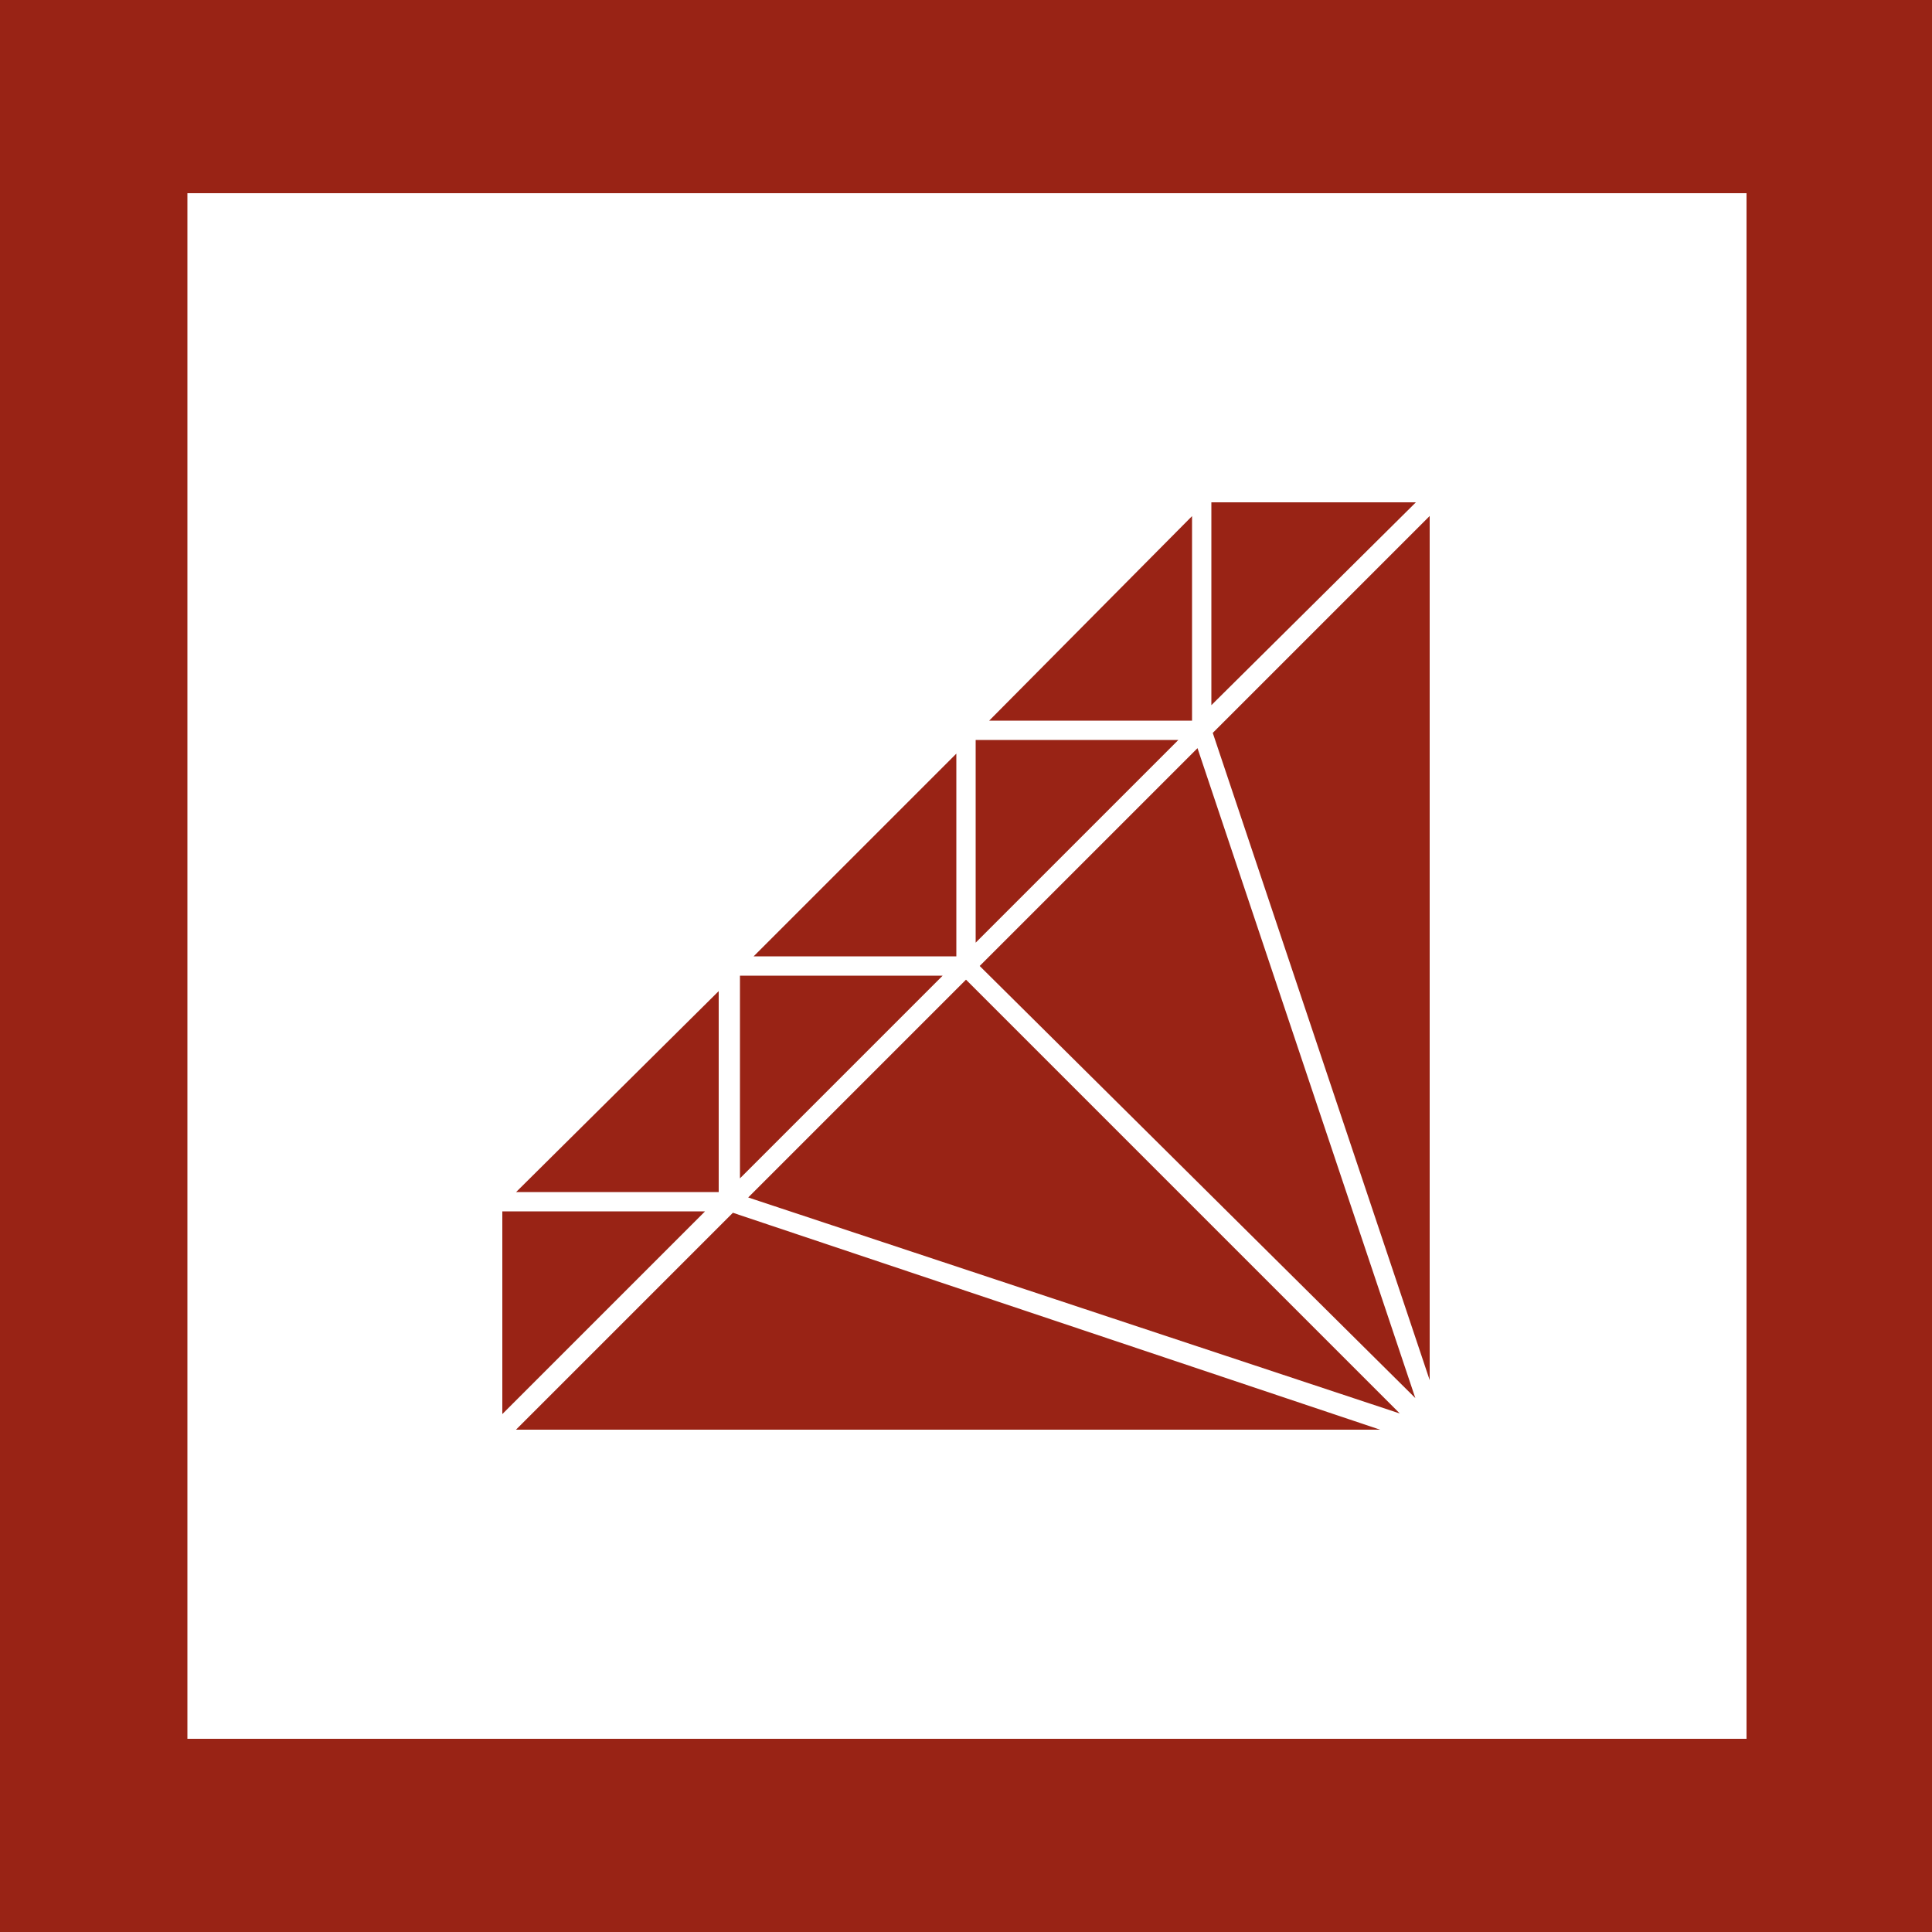
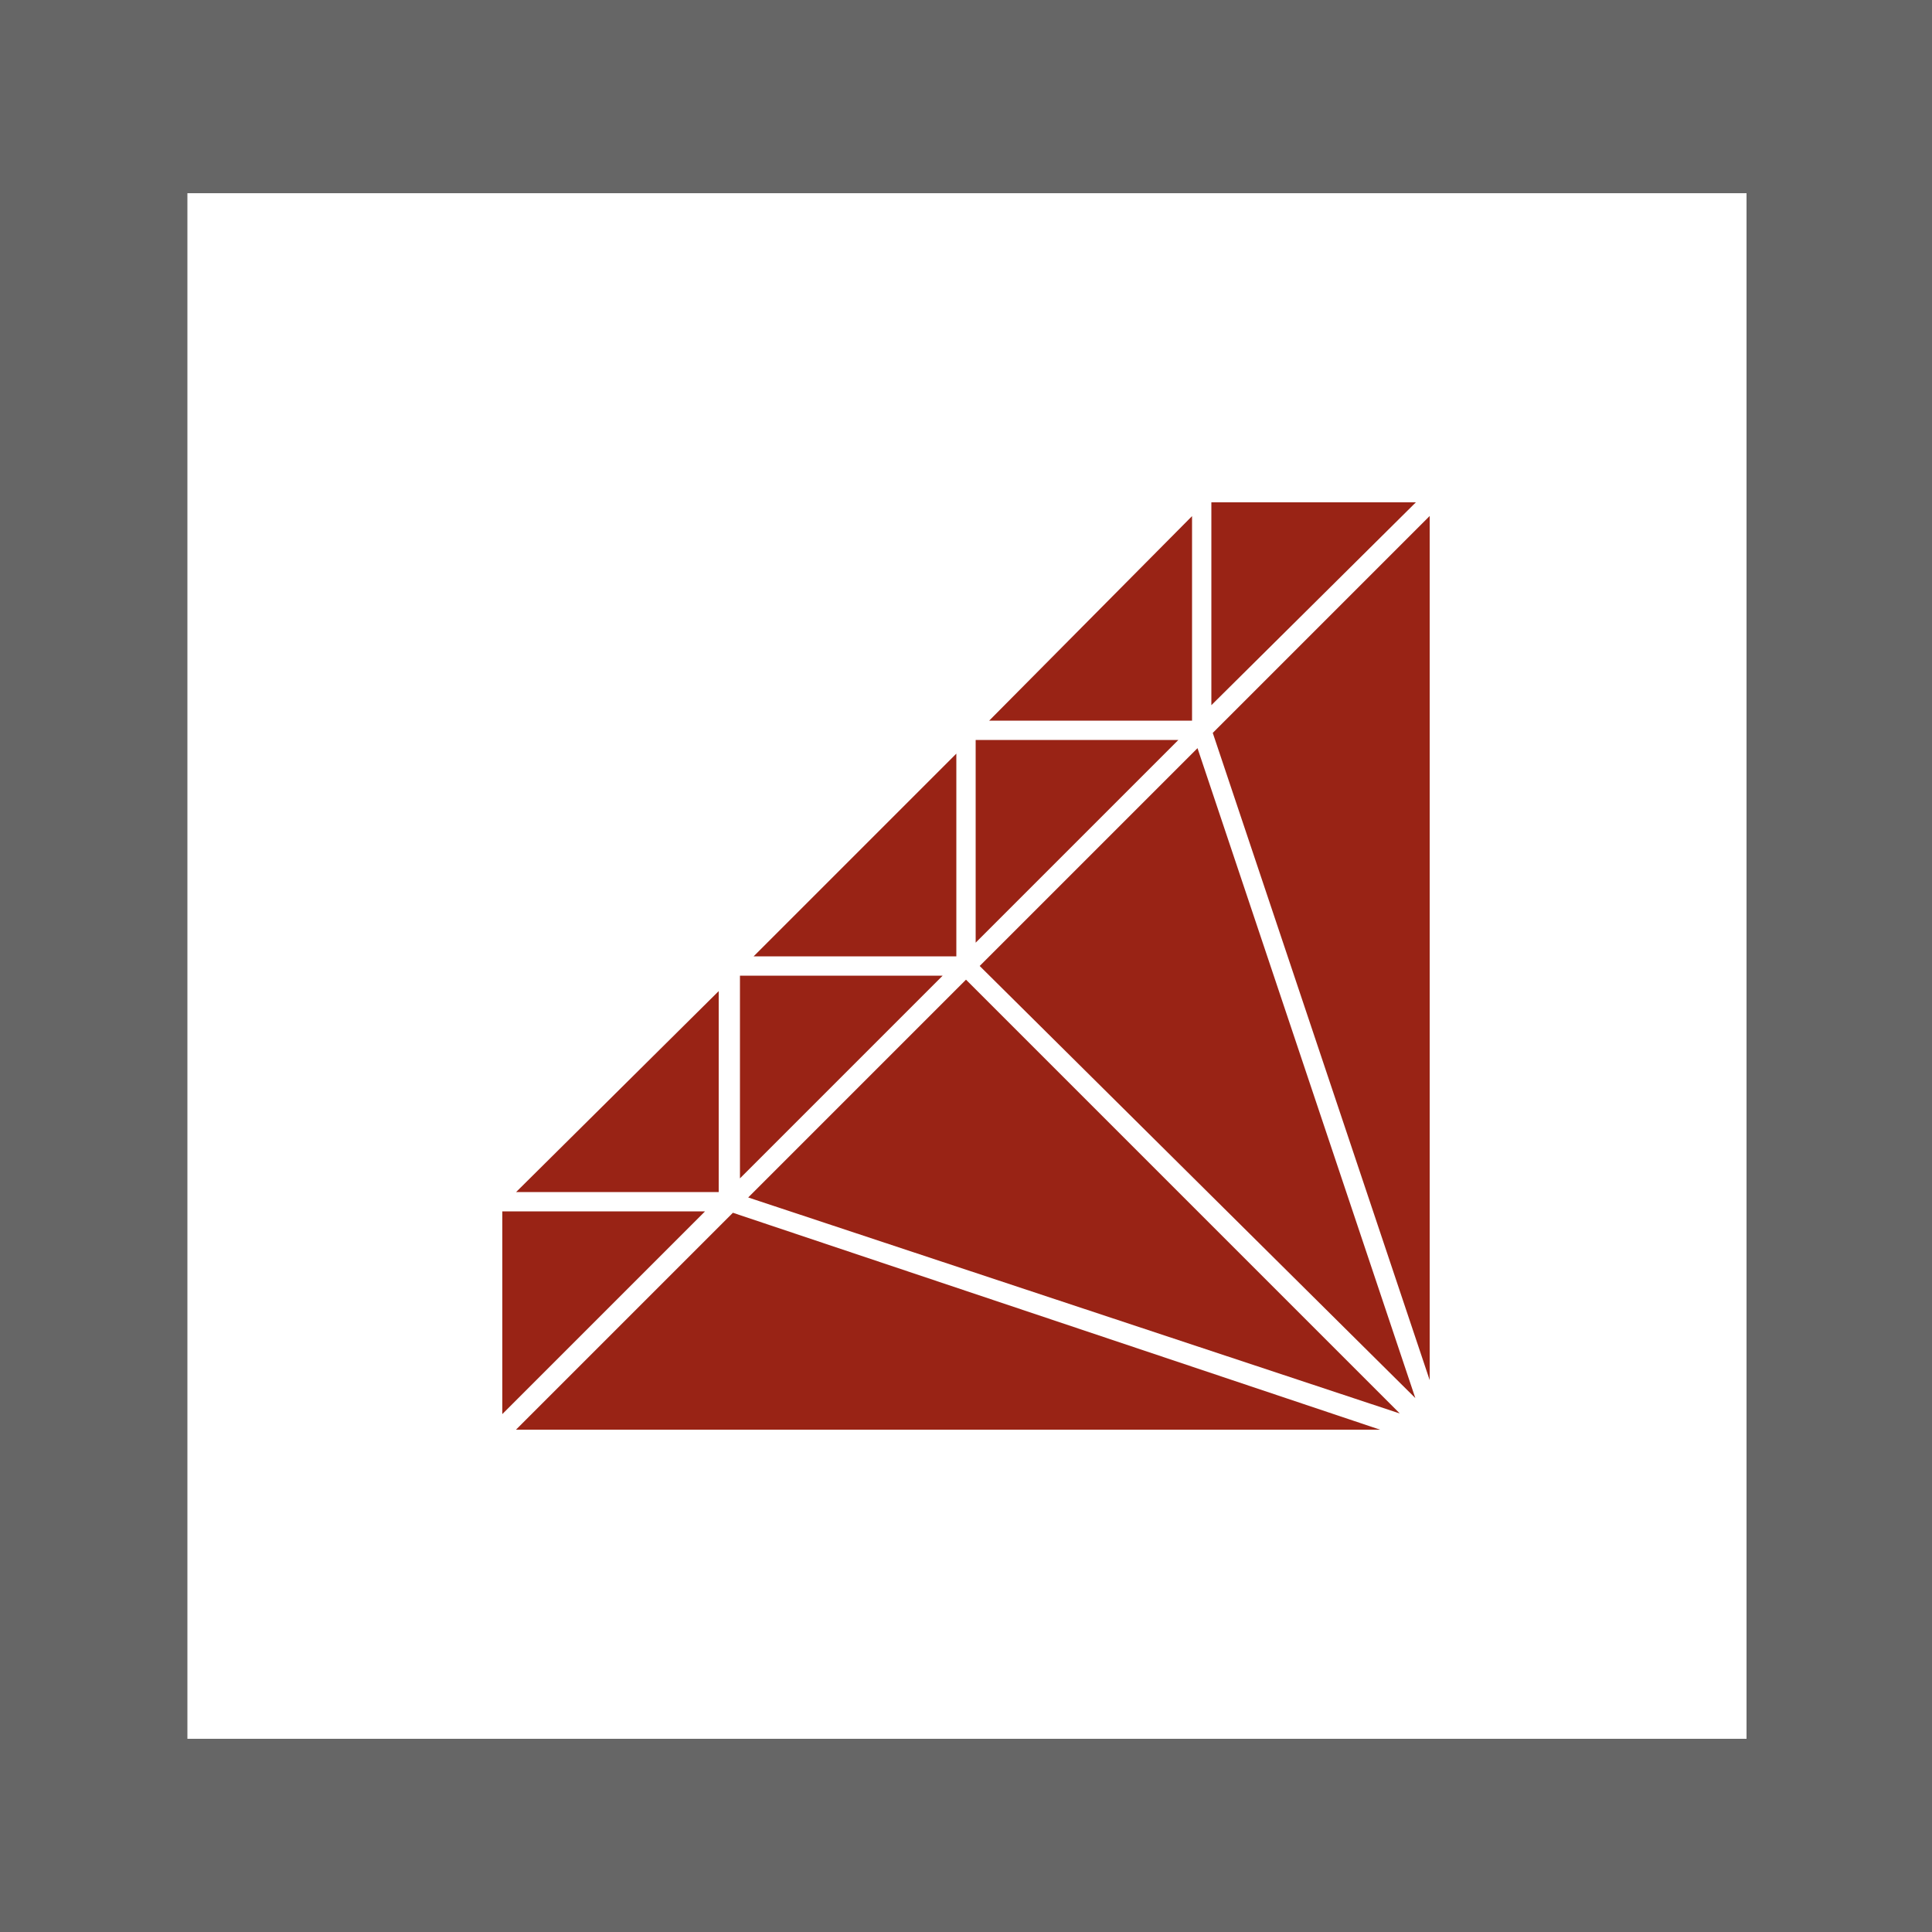
<svg xmlns="http://www.w3.org/2000/svg" viewBox="0 0 100 100">
  <style type="text/css">  
	.st0{fill:#FFFFFF;}
- 	.st1{fill:#992315;}
- 	.st2{fill:#992315;fill-opacity:0;stroke:#FFFFFF;}
+ 	.st1{fill:#666666;}
+ 	.st2{fill:#992315;}
+ 	.st3{fill:#992315;fill-opacity:0;stroke:#FFFFFF;}
</style>
  <rect class="st0" width="100" height="100" />
  <path class="st1" d="M100 100H0V0h100V100zM9.7 90h80.7V10H9.7" />
-   <path class="st1" d="M74.5 25.5v49L62.2 37.8 74.5 25.5zM25.5 74.5h49L37.8 62.2 25.5 74.5zM37.8 62.2l36.8 12.2L50 50 37.8 62.2zM50 50l24.5 24.5L62.2 37.8 50 50zM25.5 62.2v12.2l12.2-12.2H25.5zM50 50H37.8v12.2L50 50zM62.2 37.8H50V50L62.2 37.8zM74.5 25.5H62.2v12.2L74.5 25.5zM37.8 50L25.5 62.2h12.2V50zM50 37.8L37.8 50H50V37.8zM62.2 25.5L50 37.8h12.2V25.5z" />
  <path class="st2" d="M74.5 25.5v49L62.2 37.8 74.5 25.5zM25.5 74.5h49L37.8 62.2 25.5 74.5zM37.8 62.2l36.8 12.2L50 50 37.8 62.2zM50 50l24.5 24.5L62.2 37.8 50 50zM25.5 62.2v12.2l12.2-12.2H25.5zM50 50H37.8v12.2L50 50zM62.2 37.8H50V50L62.2 37.8zM74.5 25.5H62.2v12.2L74.5 25.5zM37.8 50L25.5 62.2h12.2V50zM50 37.8L37.8 50H50V37.8zM62.2 25.5L50 37.8h12.2V25.5z" />
+   <path class="st3" d="M74.5 25.5v49L62.2 37.8 74.5 25.5zM25.5 74.5h49L37.8 62.2 25.5 74.5zM37.8 62.2l36.8 12.2L50 50 37.8 62.2zM50 50l24.5 24.5L62.2 37.8 50 50zM25.5 62.2v12.2l12.2-12.2H25.5zM50 50H37.8v12.2L50 50zM62.2 37.8H50V50L62.2 37.8zM74.5 25.5H62.2v12.2L74.5 25.5zM37.8 50L25.5 62.2h12.2V50zM50 37.8L37.8 50H50V37.8zM62.2 25.5L50 37.8h12.2V25.5z" />
</svg>
